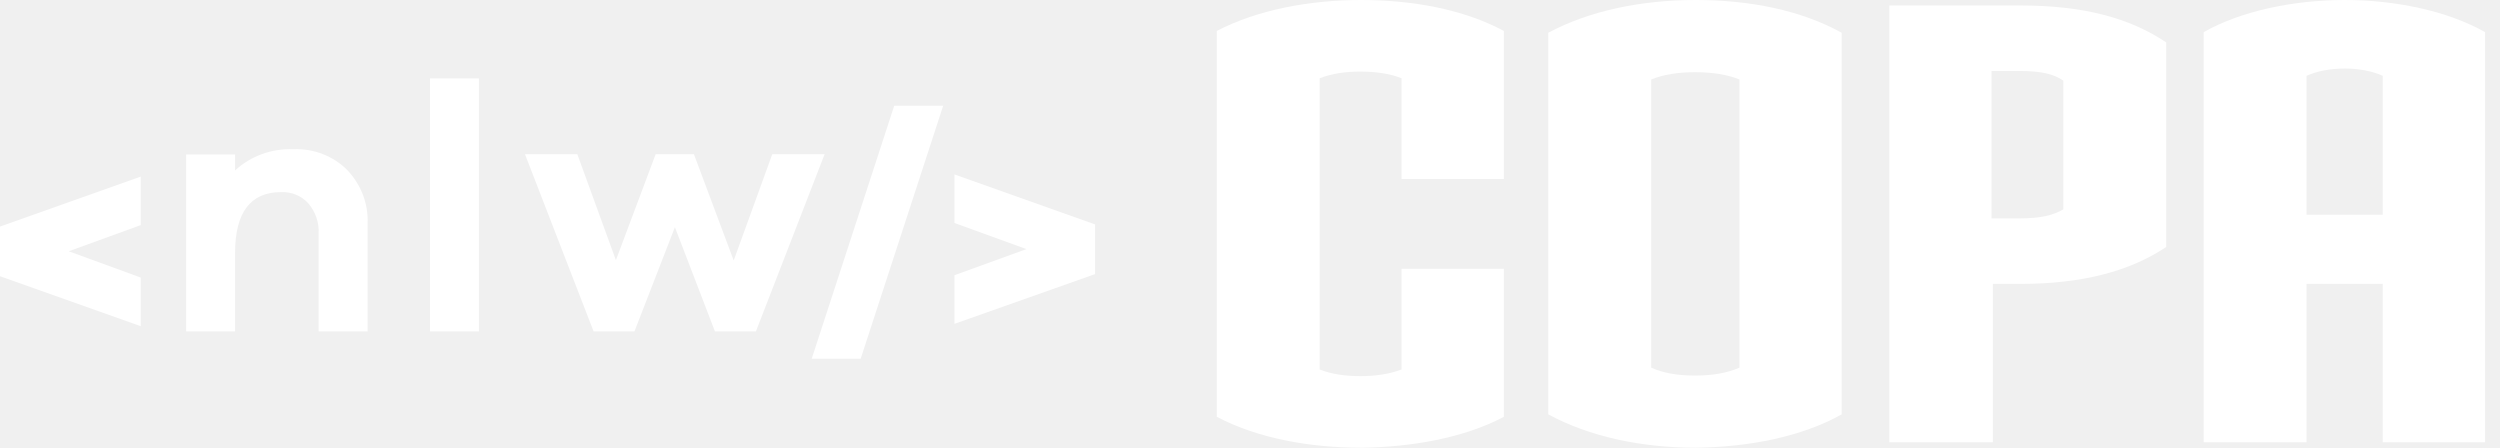
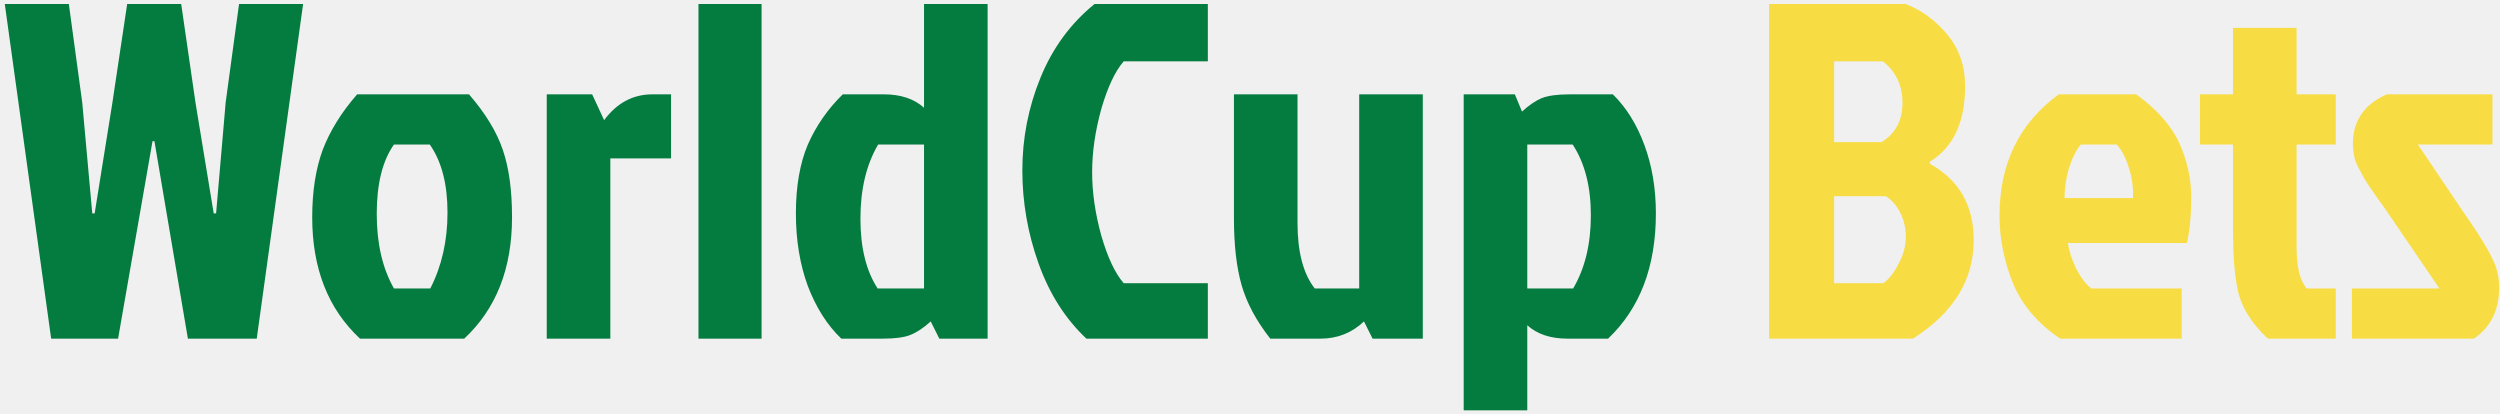
- <svg xmlns="http://www.w3.org/2000/svg" width="134" height="24" viewBox="0 0 134 24" fill="none">
-   <path fill-rule="evenodd" clip-rule="evenodd" d="M7.544 12.068V9.466L0.014 12.14H0V14.81H0.014L7.544 17.483V14.878L3.683 13.468L7.544 12.065V12.068Z" fill="white" />
-   <path fill-rule="evenodd" clip-rule="evenodd" d="M51.16 17.354V14.752L55.018 13.352L51.16 11.952V9.35L58.679 12.024H58.697V14.697H58.679L51.16 17.357V17.354ZM47.93 5.669L43.508 19.227H46.133L50.554 5.669H47.93Z" fill="white" />
-   <path fill-rule="evenodd" clip-rule="evenodd" d="M18.608 9.109C19.357 9.892 19.749 10.927 19.703 11.986V17.763H17.078V12.518C17.11 11.932 16.914 11.36 16.529 10.903C16.166 10.498 15.627 10.273 15.068 10.297C13.424 10.297 12.6 11.387 12.6 13.563V17.763H9.976V8.281H12.6V9.136C13.434 8.363 14.565 7.951 15.727 7.998C16.811 7.954 17.859 8.359 18.608 9.109Z" fill="white" />
-   <path fill-rule="evenodd" clip-rule="evenodd" d="M23.047 4.204V17.763H25.671V4.204H23.047Z" fill="white" />
-   <path fill-rule="evenodd" clip-rule="evenodd" d="M40.51 17.763H38.321L36.175 12.177L34.007 17.763H31.817L28.138 8.264H30.944L33.012 13.945L35.144 8.264H37.194L39.326 13.962L41.394 8.264H44.2L40.517 17.763H40.51Z" fill="white" />
-   <path d="M72.947 23.997C70.259 23.997 67.434 23.511 65.22 22.339V1.659C67.399 0.52 70.224 3.80731e-05 72.947 3.80731e-05C75.671 3.80731e-05 78.429 0.487 80.606 1.659V9.593H75.124V4.194C74.478 3.934 73.694 3.837 72.913 3.837C72.131 3.837 71.414 3.934 70.733 4.194V19.803C71.379 20.063 72.129 20.16 72.913 20.16C73.697 20.16 74.444 20.063 75.124 19.803V14.407H80.606V22.341C78.461 23.48 75.636 23.967 72.947 24V23.997Z" fill="white" />
-   <path d="M90.886 23.997C87.992 23.997 85.202 23.411 82.988 22.209V1.756C85.167 0.586 87.96 0 90.886 0C93.812 0 96.536 0.553 98.715 1.756V22.209C96.571 23.411 93.746 23.964 90.886 23.997ZM93.236 4.26C92.591 4 91.807 3.87 90.854 3.87C89.902 3.87 89.152 4 88.504 4.26V19.706C89.15 20 89.934 20.13 90.854 20.13C91.775 20.13 92.556 20 93.236 19.706V4.26Z" fill="white" />
-   <path d="M108.281 15.217H106.816V23.704H101.268V0.293H108.281C111.618 0.293 114.136 0.943 116.11 2.275V13.235C114.171 14.537 111.615 15.217 108.281 15.217ZM110.596 4.324C110.087 3.967 109.404 3.804 108.246 3.804H106.747V11.706H108.246C109.369 11.706 110.049 11.543 110.596 11.219V4.324Z" fill="white" />
-   <path d="M127.716 23.704V15.217H123.632V23.704H118.118V1.722C120.127 0.584 122.952 0 125.675 0C128.399 0 131.189 0.586 133.198 1.722V23.704H127.716ZM127.716 4.064C127.137 3.804 126.422 3.674 125.673 3.674C124.923 3.674 124.208 3.804 123.629 4.064V11.509H127.713V4.064H127.716Z" fill="white" />
+ <svg xmlns="http://www.w3.org/2000/svg" width="502" height="83" viewBox="0 0 502 83" fill="none">
+   <path d="M37.728 68L31.008 28.352H30.624L23.712 68H10.272L0.96 0.8H13.824L16.512 20.576L18.528 42.848H19.008L22.56 20.672L25.536 0.8H36.384L39.264 20.672L42.912 42.848H43.392L45.312 20.576L48 0.8H60.864L51.552 68H37.728ZM93.218 68H72.29C65.89 62.048 62.69 53.92 62.69 43.616C62.69 38.432 63.394 33.92 64.802 30.08C66.274 26.24 68.578 22.528 71.714 18.944H94.178C97.506 22.784 99.778 26.528 100.994 30.176C102.21 33.76 102.818 38.24 102.818 43.616C102.818 53.92 99.618 62.048 93.218 68ZM79.106 57.92H86.402C88.706 53.44 89.858 48.352 89.858 42.656C89.858 36.96 88.674 32.416 86.306 29.024H79.106C76.802 32.288 75.65 36.928 75.65 42.944C75.65 48.896 76.802 53.888 79.106 57.92ZM109.787 68V18.944H118.907L121.307 24.128C123.867 20.672 127.099 18.944 131.003 18.944H134.747V31.808H122.555V68H109.787ZM152.925 0.8V68H140.253V0.8H152.925ZM198.311 68H188.615L186.887 64.544C185.479 65.824 184.135 66.72 182.855 67.232C181.639 67.744 179.783 68 177.287 68H168.935C166.119 65.312 163.879 61.792 162.215 57.44C160.615 53.088 159.815 48.224 159.815 42.848C159.815 37.408 160.615 32.8 162.215 29.024C163.879 25.248 166.215 21.888 169.223 18.944H177.479C180.871 18.944 183.559 19.84 185.543 21.632V0.8H198.311V68ZM185.543 29.024H176.327C173.959 33.056 172.775 38.016 172.775 43.904C172.775 49.728 173.927 54.4 176.231 57.92H185.543V29.024ZM225.638 56.864H242.534V68H218.15C213.926 64.032 210.726 59.008 208.55 52.928C206.374 46.848 205.286 40.608 205.286 34.208C205.286 27.744 206.502 21.536 208.934 15.584C211.366 9.632 214.982 4.704 219.782 0.8H242.534V12.32H225.638C223.91 14.304 222.406 17.504 221.126 21.92C219.91 26.336 219.302 30.56 219.302 34.592C219.302 38.624 219.91 42.848 221.126 47.264C222.406 51.68 223.91 54.88 225.638 56.864ZM265.151 68H255.071C252.255 64.416 250.335 60.832 249.311 57.248C248.287 53.664 247.775 49.184 247.775 43.808V18.944H260.543V44.768C260.543 50.592 261.695 54.976 263.999 57.92H272.927V18.944H285.695V68H275.615L273.887 64.544C271.455 66.848 268.543 68 265.151 68ZM293.909 18.944H304.181L305.621 22.4C307.029 21.12 308.341 20.224 309.557 19.712C310.837 19.2 312.725 18.944 315.221 18.944H323.861C326.549 21.568 328.661 24.96 330.197 29.12C331.733 33.28 332.501 37.856 332.501 42.848C332.501 53.536 329.301 61.92 322.901 68H314.741C311.349 68 308.661 67.104 306.677 65.312V82.4H293.909V18.944ZM306.677 57.92H315.893C318.261 53.888 319.445 48.992 319.445 43.232C319.445 37.472 318.229 32.736 315.797 29.024H306.677V57.92Z" fill="#047C3F" />
+   <path d="M355.233 68V0.8H382.593C385.729 1.952 388.513 3.968 390.945 6.848C393.377 9.728 394.593 13.216 394.593 17.312C394.593 24.544 392.225 29.6 387.489 32.48V32.864C393.377 36.128 396.321 41.248 396.321 48.224C396.321 56.224 392.257 62.816 384.129 68H355.233ZM368.289 28.544H377.793C380.609 26.816 382.017 24.192 382.017 20.672C382.017 17.152 380.705 14.368 378.081 12.32H368.289V28.544ZM368.289 56.864H378.177C379.329 56.032 380.353 54.72 381.249 52.928C382.209 51.136 382.689 49.344 382.689 47.552C382.689 45.76 382.305 44.128 381.537 42.656C380.769 41.184 379.809 40.096 378.657 39.392H368.289V56.864ZM425.023 29.024H417.823C416.863 30.176 416.063 31.776 415.423 33.824C414.847 35.872 414.559 37.856 414.559 39.776H428.287C428.415 37.856 428.159 35.872 427.519 33.824C426.879 31.712 426.047 30.112 425.023 29.024ZM438.079 57.92V68H413.695C409.215 64.992 406.047 61.28 404.191 56.864C402.399 52.384 401.503 47.872 401.503 43.328C401.503 32.832 405.471 24.704 413.407 18.944H428.959C433.247 22.08 436.159 25.408 437.695 28.928C439.231 32.448 439.999 36 439.999 39.584C439.999 43.168 439.711 46.24 439.135 48.8H415.231C415.423 50.272 415.967 51.968 416.863 53.888C417.823 55.744 418.847 57.088 419.935 57.92H438.079ZM448.383 46.592V29.024H441.759V18.944H448.383V5.6H461.151V18.944H469.023V29.024H461.151V49.664C461.151 53.568 461.823 56.32 463.167 57.92H469.023V68H455.391C451.999 64.864 449.951 61.472 449.247 57.824C448.671 54.752 448.383 51.008 448.383 46.592ZM479.272 18.944H500.488V29.024H485.512L494.632 42.56C498.728 48.384 501 52.384 501.448 54.56C501.704 55.584 501.832 56.64 501.832 57.728C501.832 62.272 500.136 65.696 496.744 68H472.264V57.92H489.832L479.56 42.848C479.112 42.144 478.408 41.152 477.448 39.872C476.552 38.592 475.848 37.568 475.336 36.8C474.824 35.968 474.472 35.36 474.28 34.976C474.088 34.592 473.832 34.112 473.512 33.536C473.192 32.896 472.968 32.352 472.84 31.904C472.584 30.688 472.456 29.696 472.456 28.928C472.456 24.256 474.728 20.928 479.272 18.944Z" fill="#F7DD43" />
</svg>
